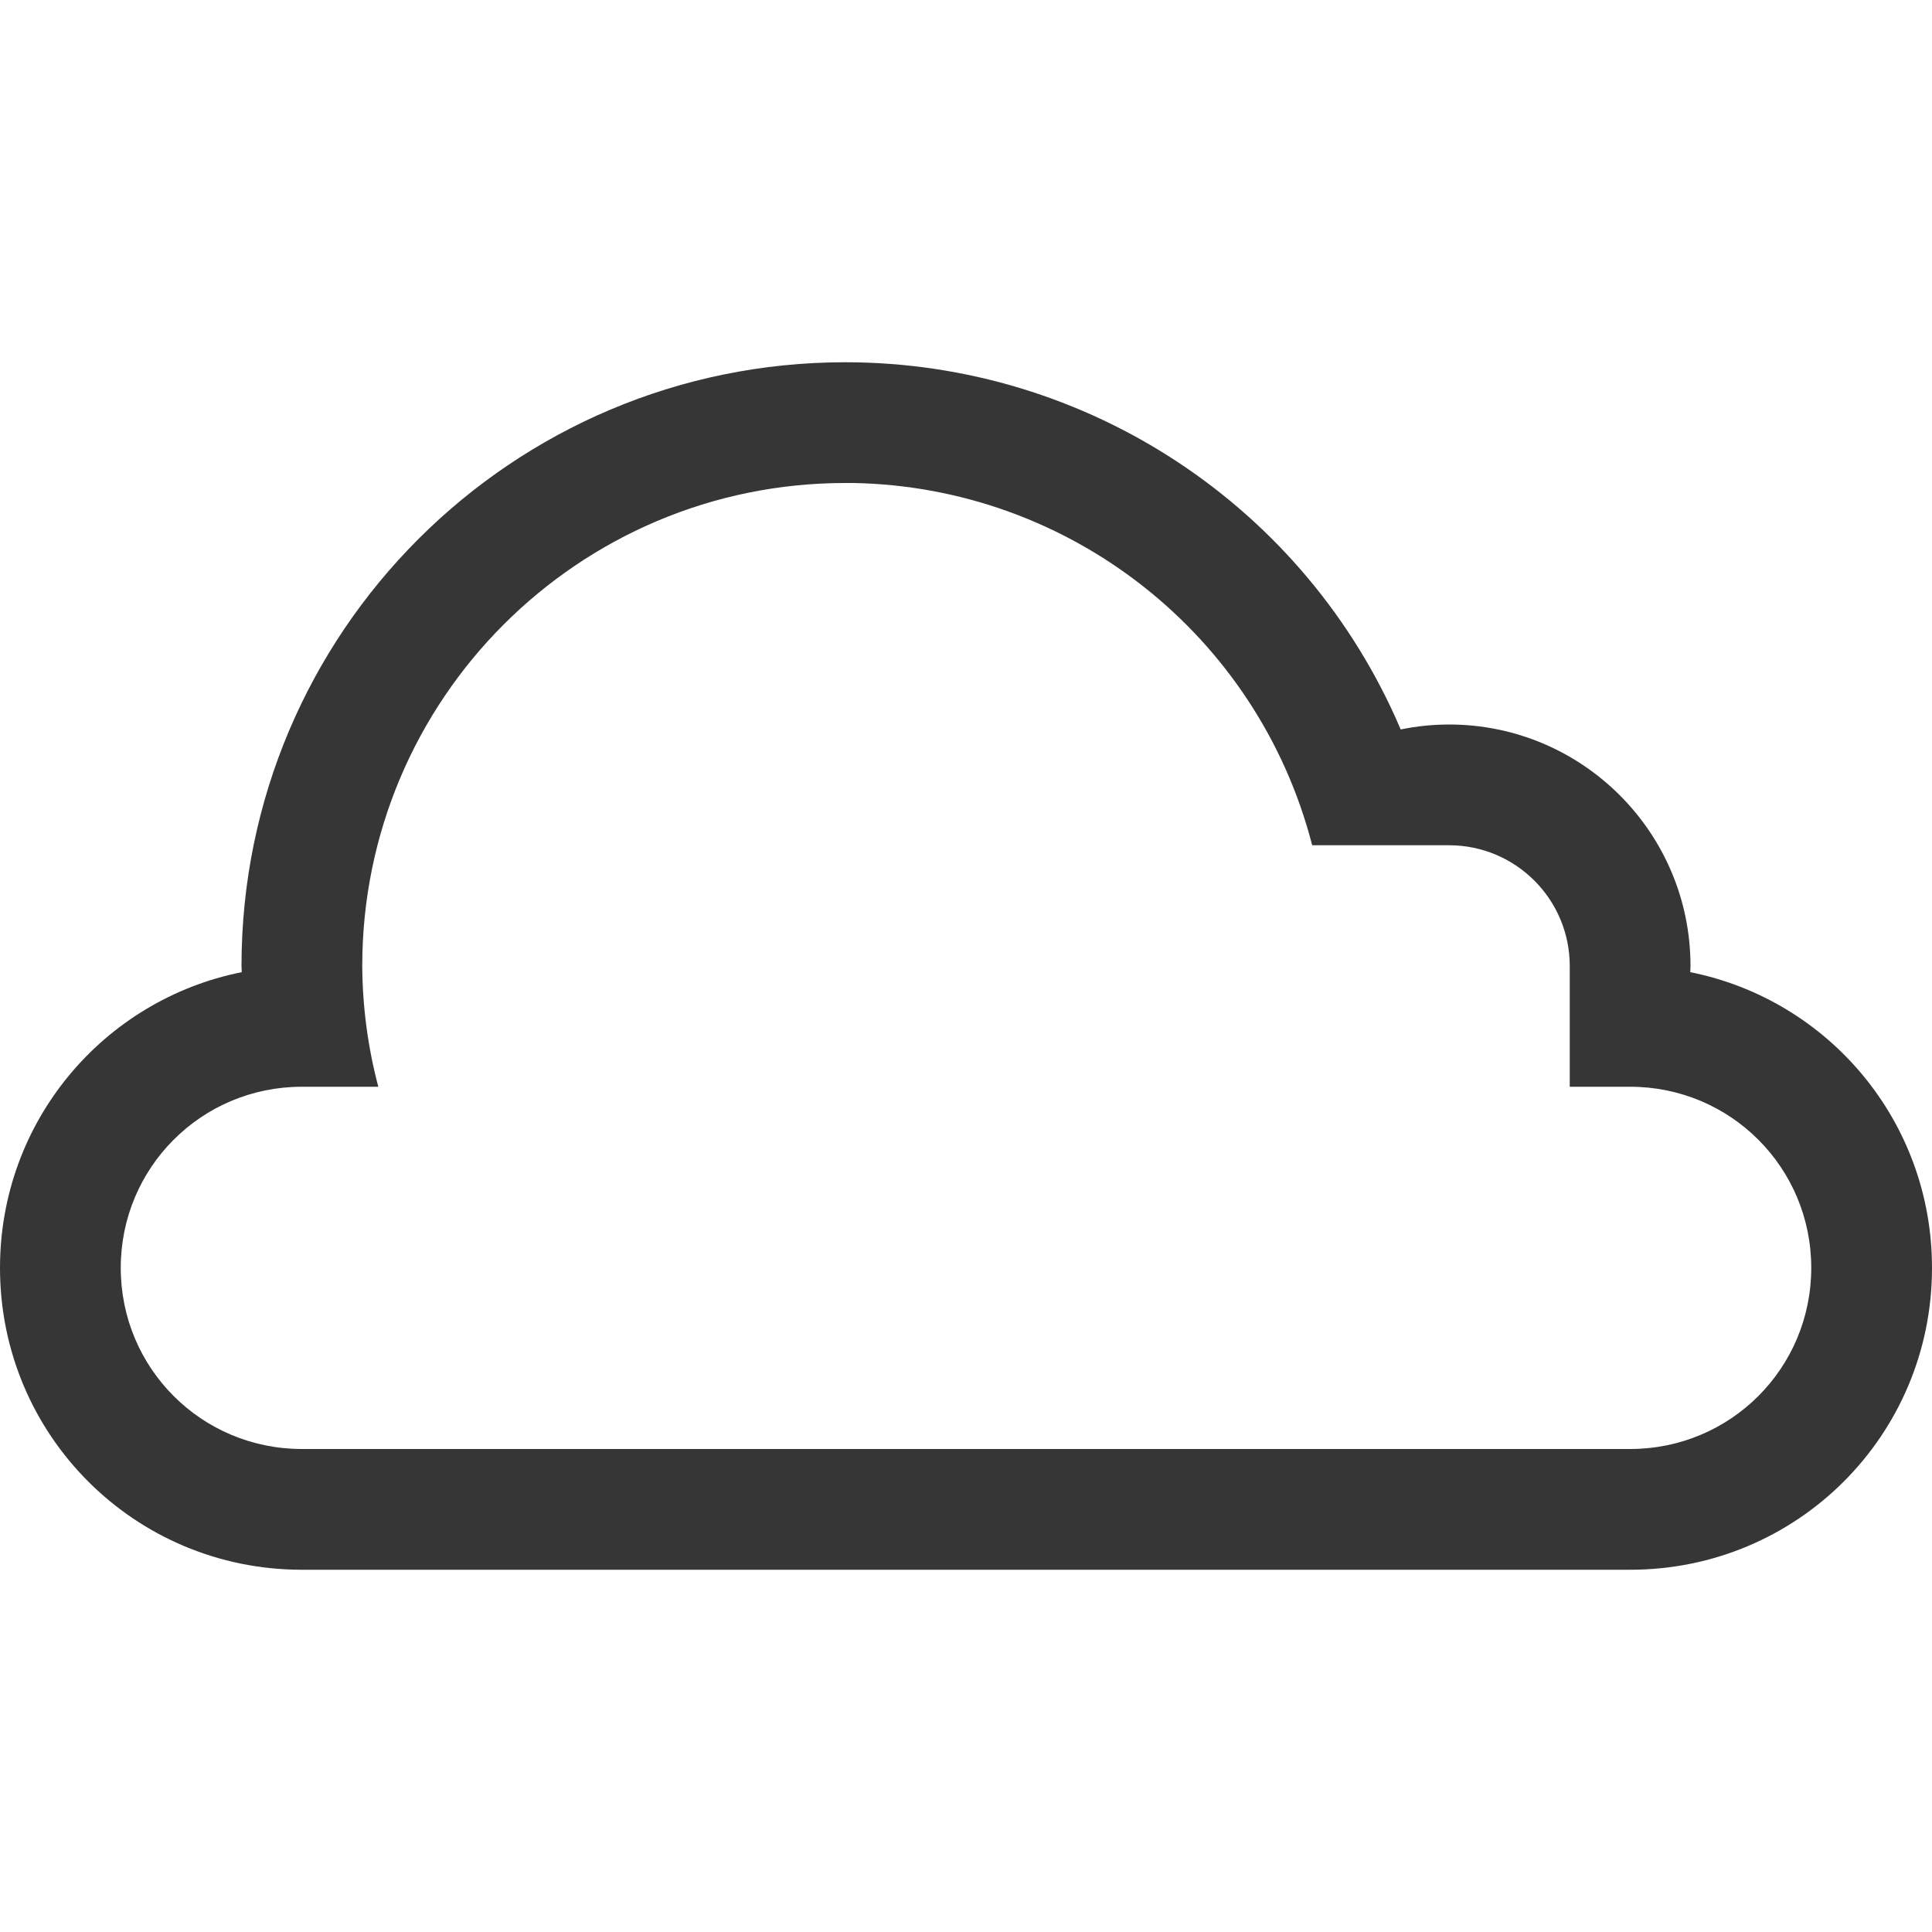
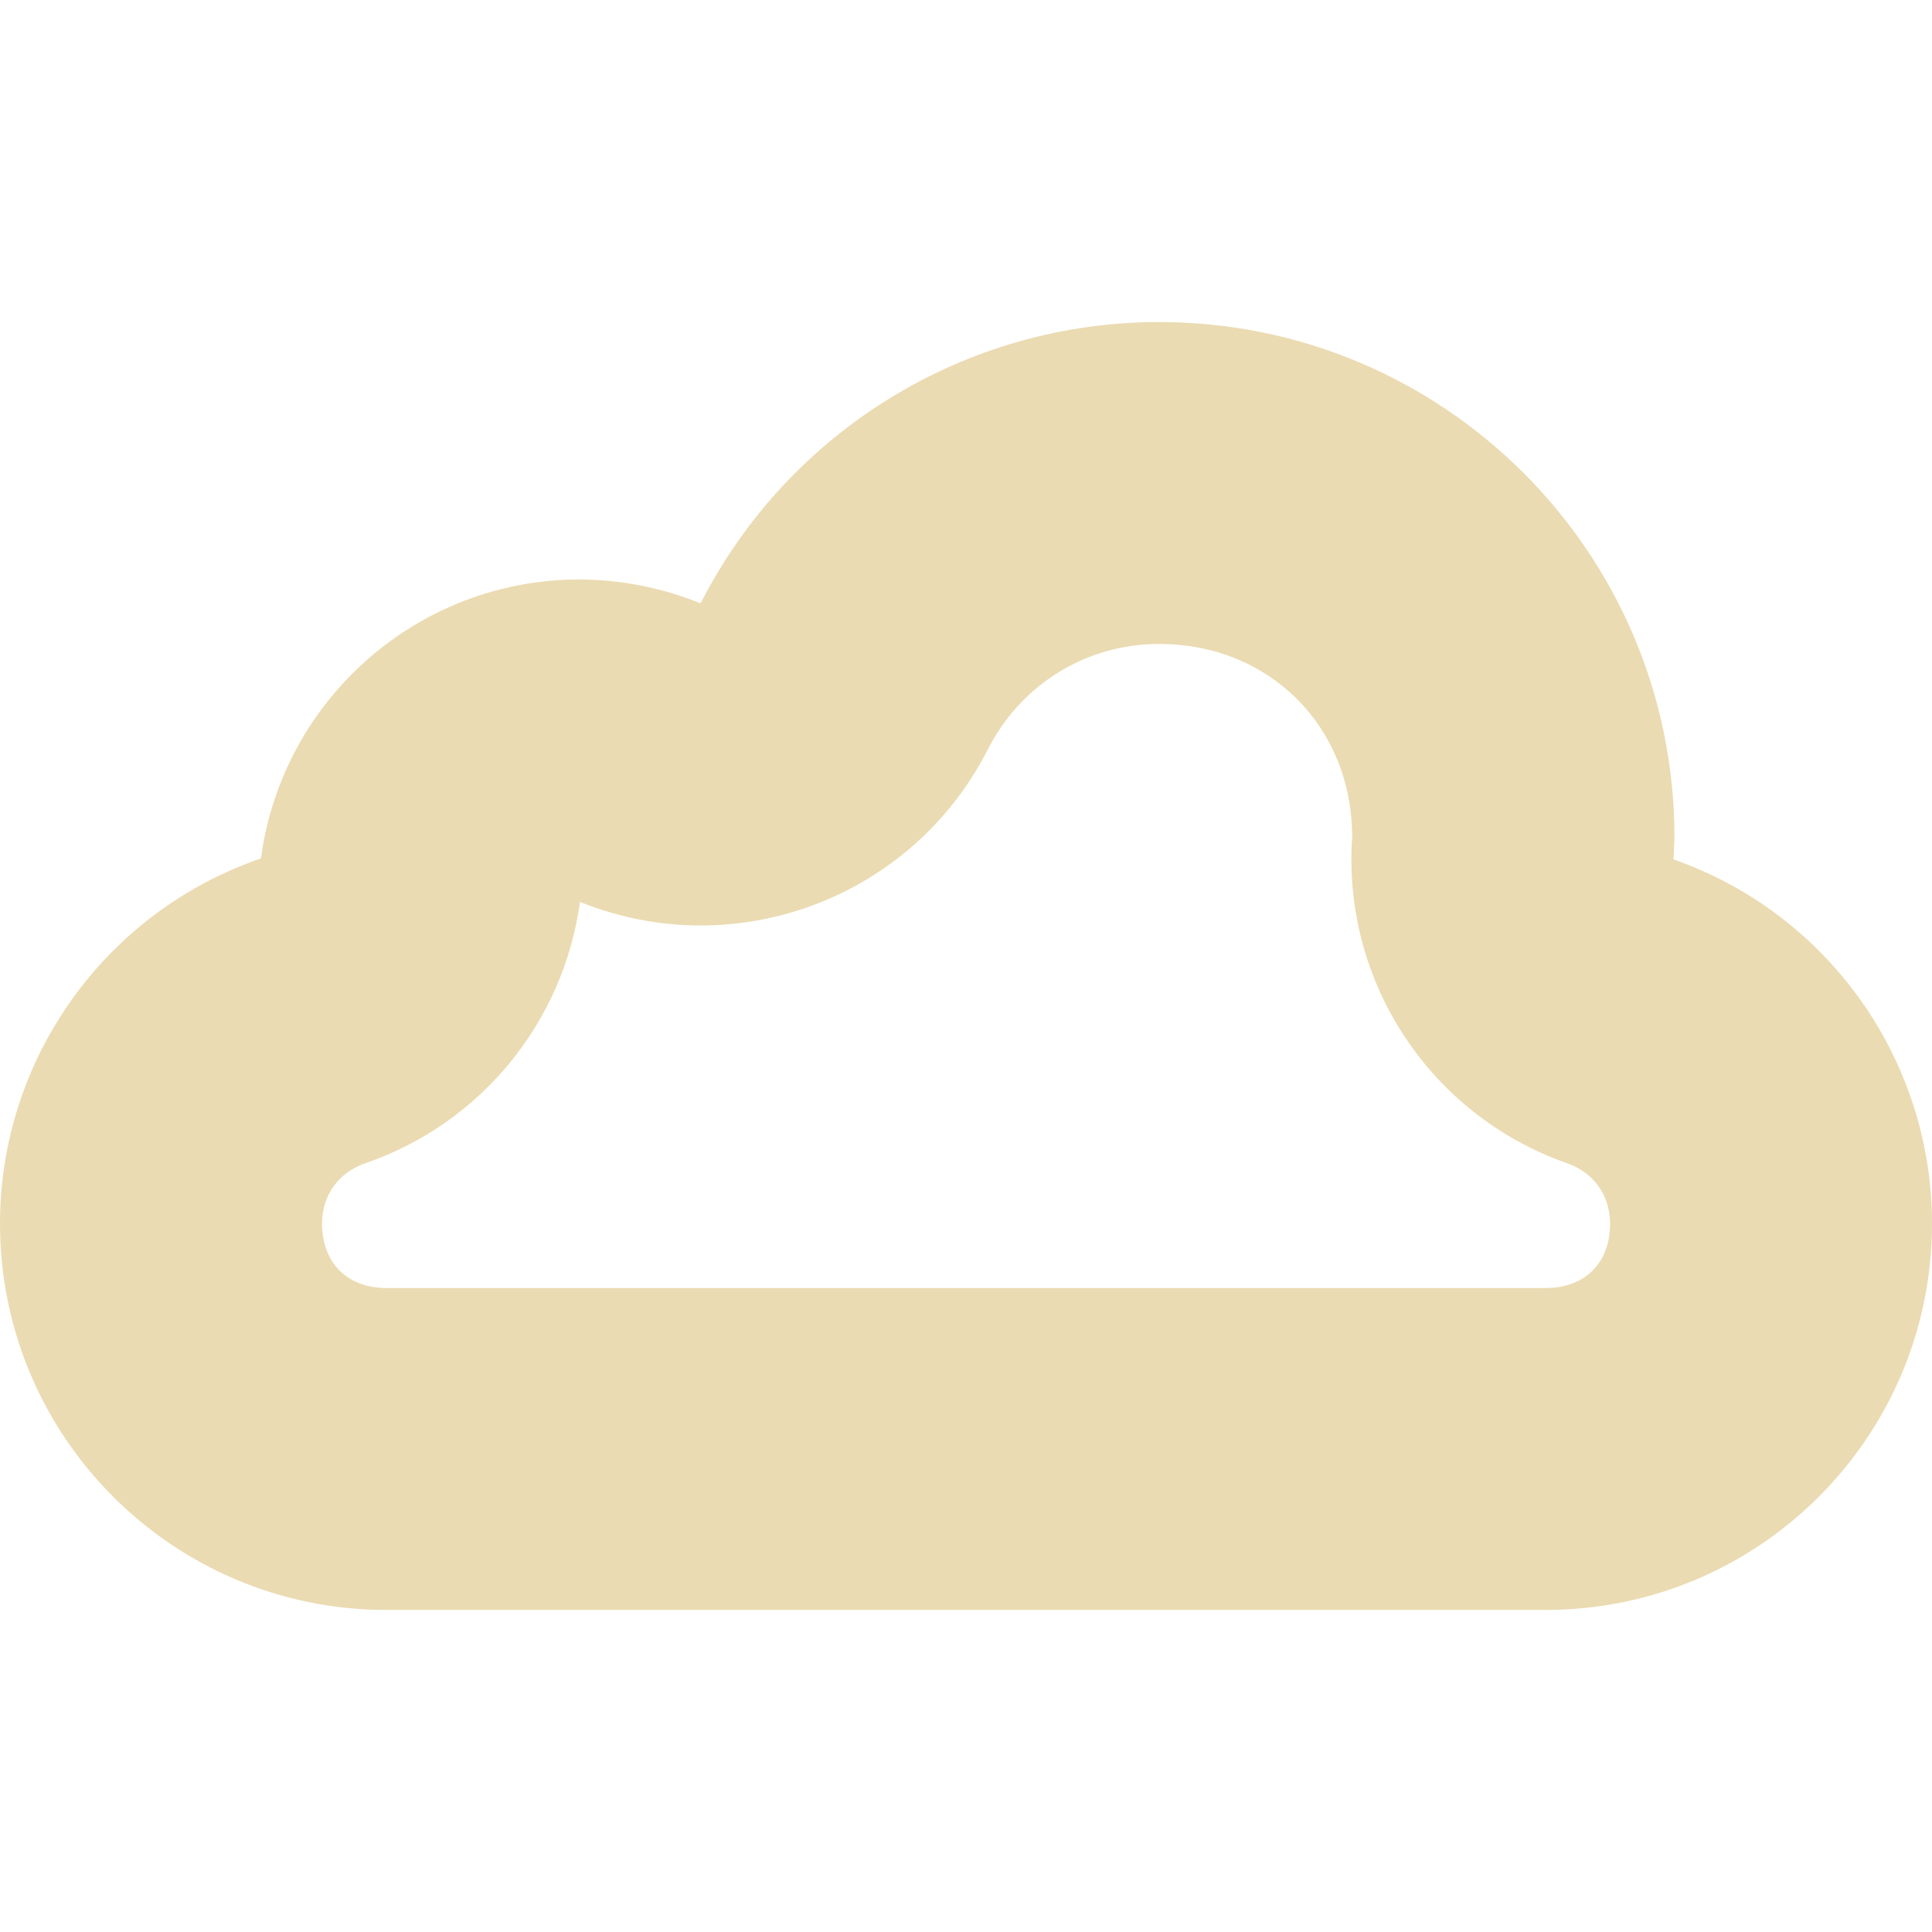
<svg xmlns="http://www.w3.org/2000/svg" width="16" height="16" version="1.1">
  <defs>
-     <style id="current-color-scheme" type="text/css">.ColorScheme-Text { color:#363636; }</style>
+     <style id="current-color-scheme" type="text/css">.ColorScheme-Text { color:#ebdbb2; } .ColorScheme-Highlight { color:#458588; }</style>
  </defs>
-   <path d="m7 3a5 5 0 0 1 4.6 3.041 2 2 0 0 1 0.4-0.041 2 2 0 0 1 2 2 2 2 0 0 1-2e-3 0.051c1.145 0.229 2.002 1.235 2.002 2.449 0 1.385-1.115 2.5-2.5 2.5h-11c-1.385 0-2.5-1.115-2.5-2.5 0-1.214 0.857-2.22 2.002-2.449a5 5 0 0 1-2e-3 -0.051 5 5 0 0 1 5-5zm0.066 1a4 4 0 0 0-0.066 0 4 4 0 0 0-4 4 4 4 0 0 0 0.133 1h-0.633c-0.831 0-1.5 0.669-1.5 1.5s0.669 1.5 1.5 1.5h11c0.831 0 1.5-0.669 1.5-1.5s-0.669-1.5-1.5-1.5h-0.5v-1a1 1 0 0 0-1-1h-1.133a4 4 0 0 0-3.801-3z" style="fill:currentColor" class="ColorScheme-Text" />
+   <path class="ColorScheme-Text" d="m9.599 2.667c-1.604 0-3.07 0.902-3.797 2.33-0.318-0.13-0.659-0.197-1.003-0.198-1.334 0-2.46 0.988-2.638 2.31-1.291 0.444-2.16 1.658-2.161 3.024 0 1.767 1.433 3.2 3.201 3.2h9.598c1.768 0 3.201-1.433 3.201-3.2-1e-3 -1.358-0.859-2.567-2.141-3.016 4e-3 -0.061 6e-3 -0.124 8e-3 -0.185 0-2.356-1.912-4.265-4.268-4.265zm0 2.666c0.913 0 1.596 0.682 1.599 1.594v8e-3c-0.082 1.197 0.646 2.301 1.779 2.698 0.222 0.078 0.356 0.266 0.357 0.5 0 0.326-0.208 0.534-0.534 0.534h-9.599c-0.325 0-0.532-0.207-0.534-0.532v-2e-3c1e-3 -0.236 0.136-0.423 0.36-0.5 0.953-0.328 1.64-1.165 1.776-2.164 1.282 0.519 2.749-0.028 3.377-1.261 0.275-0.541 0.816-0.875 1.419-0.875z" fill="currentColor" />
</svg>
